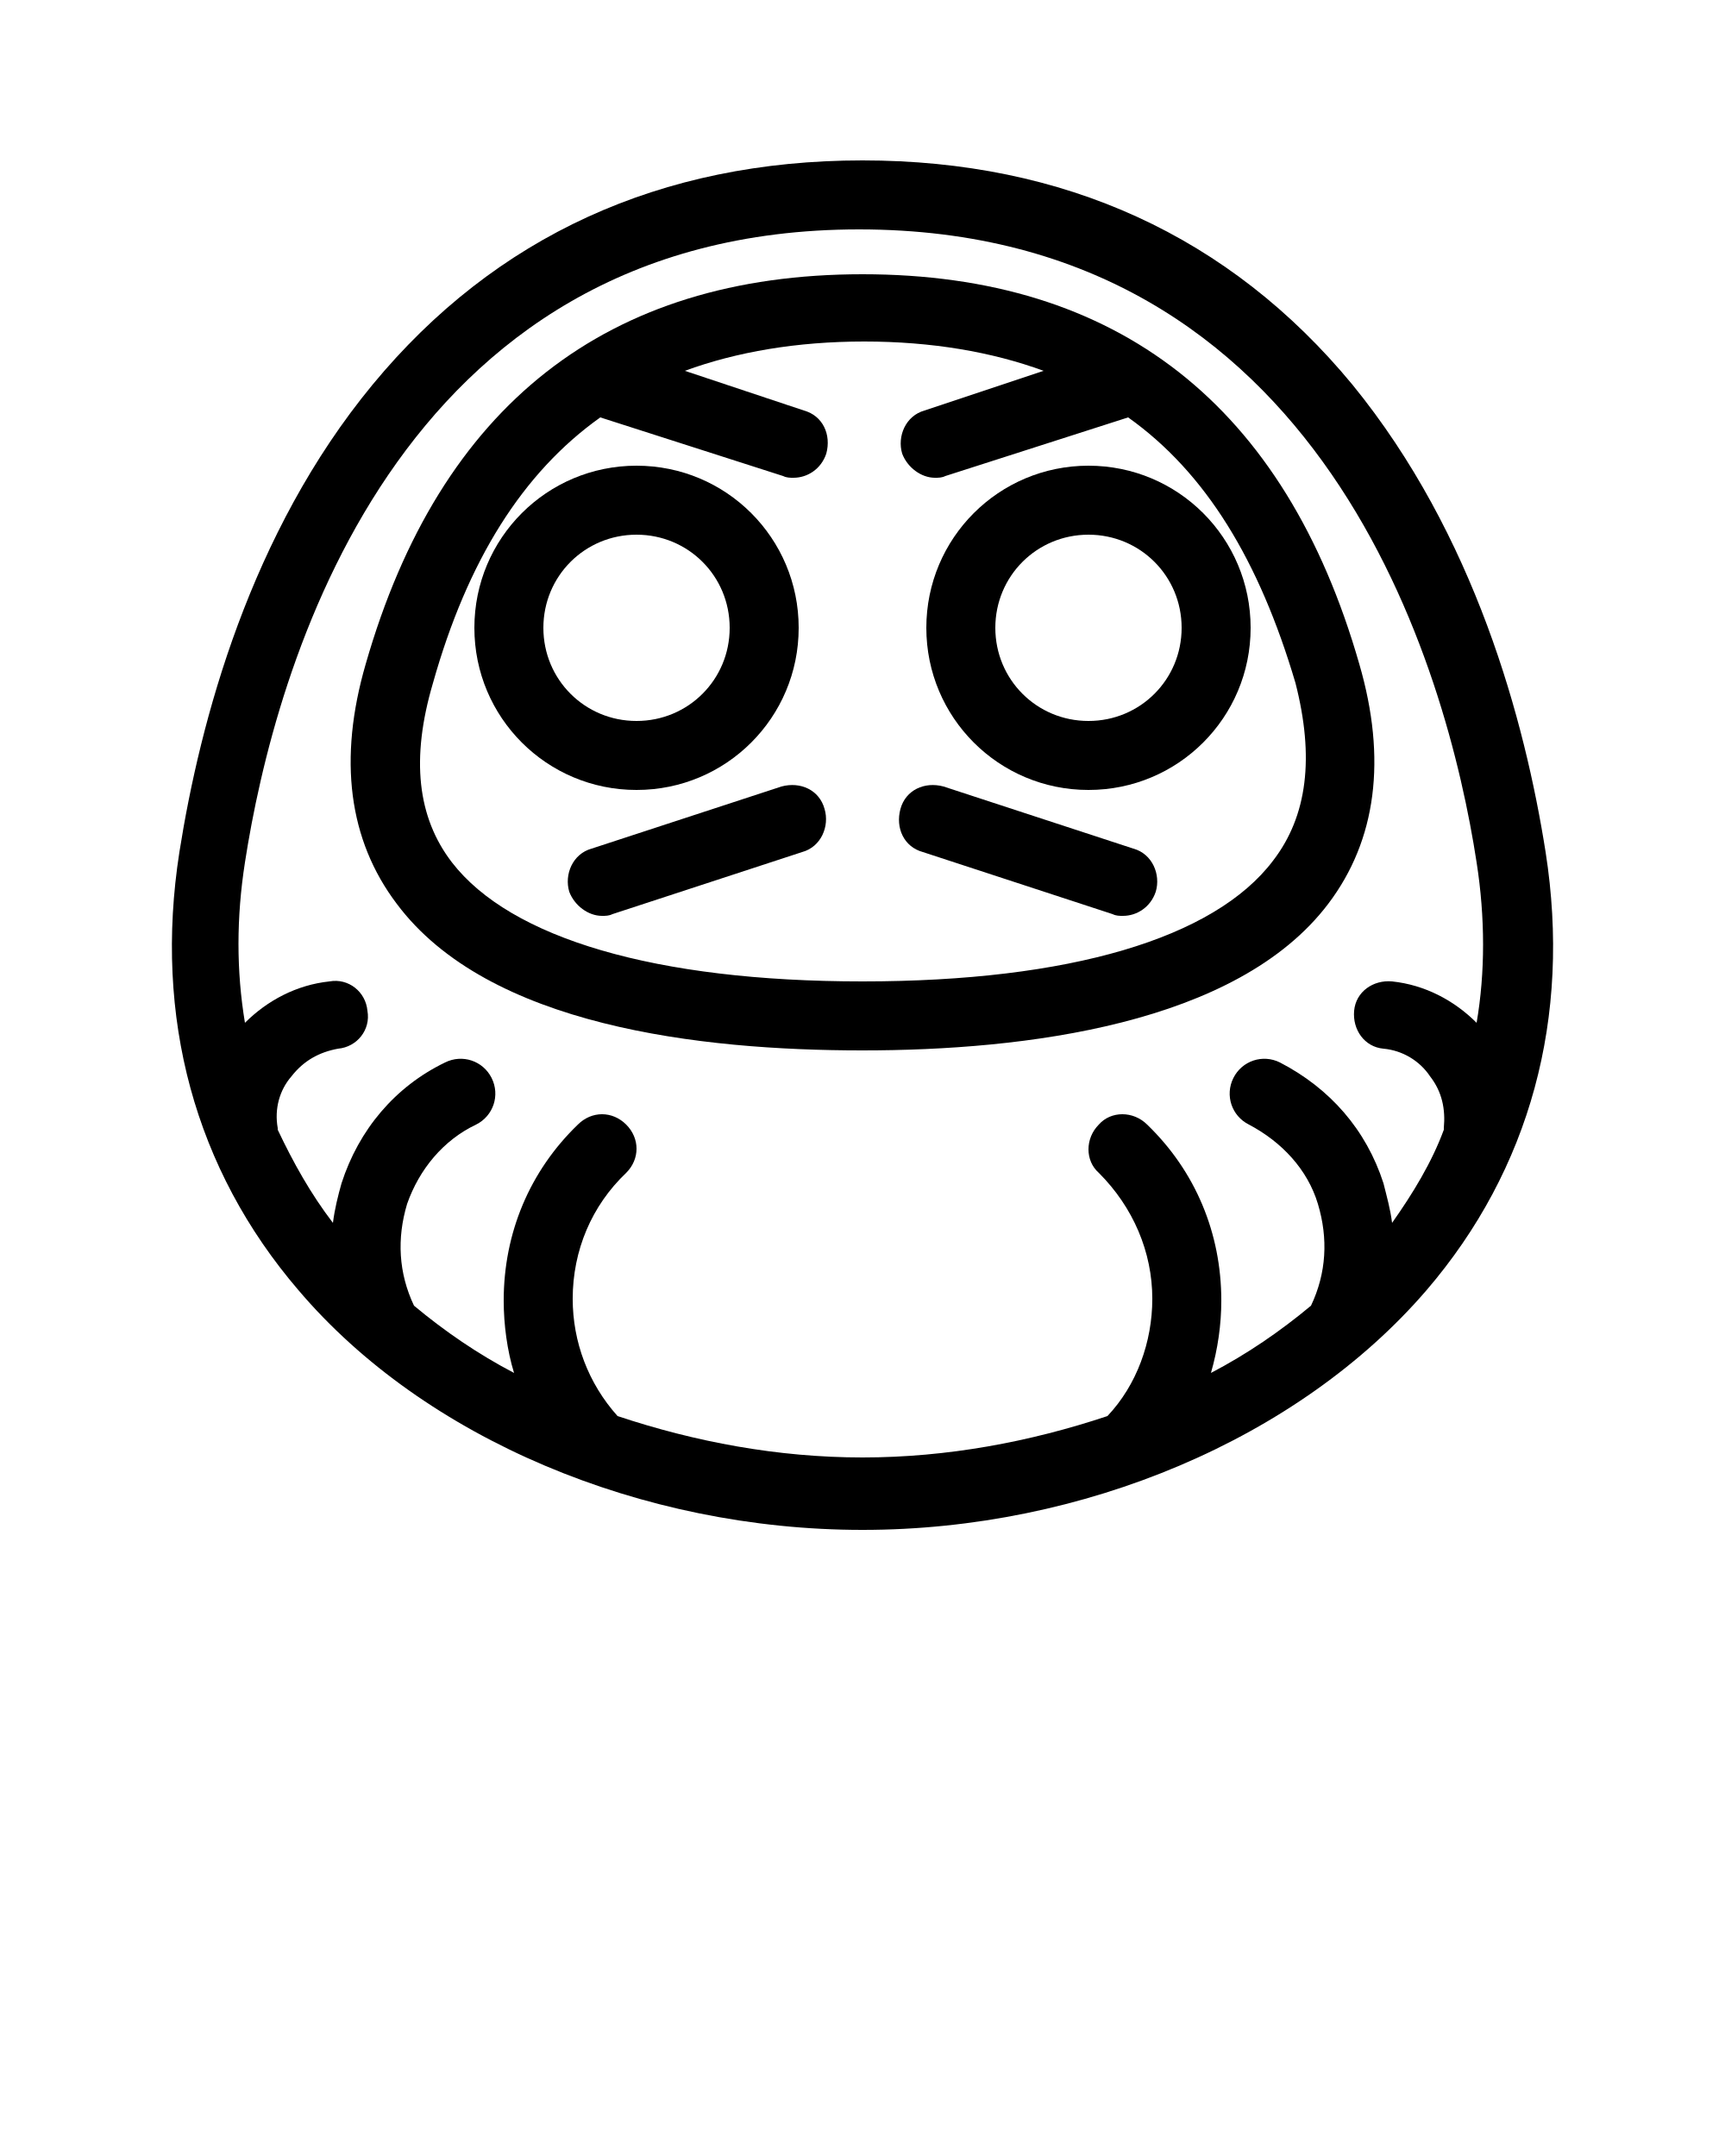
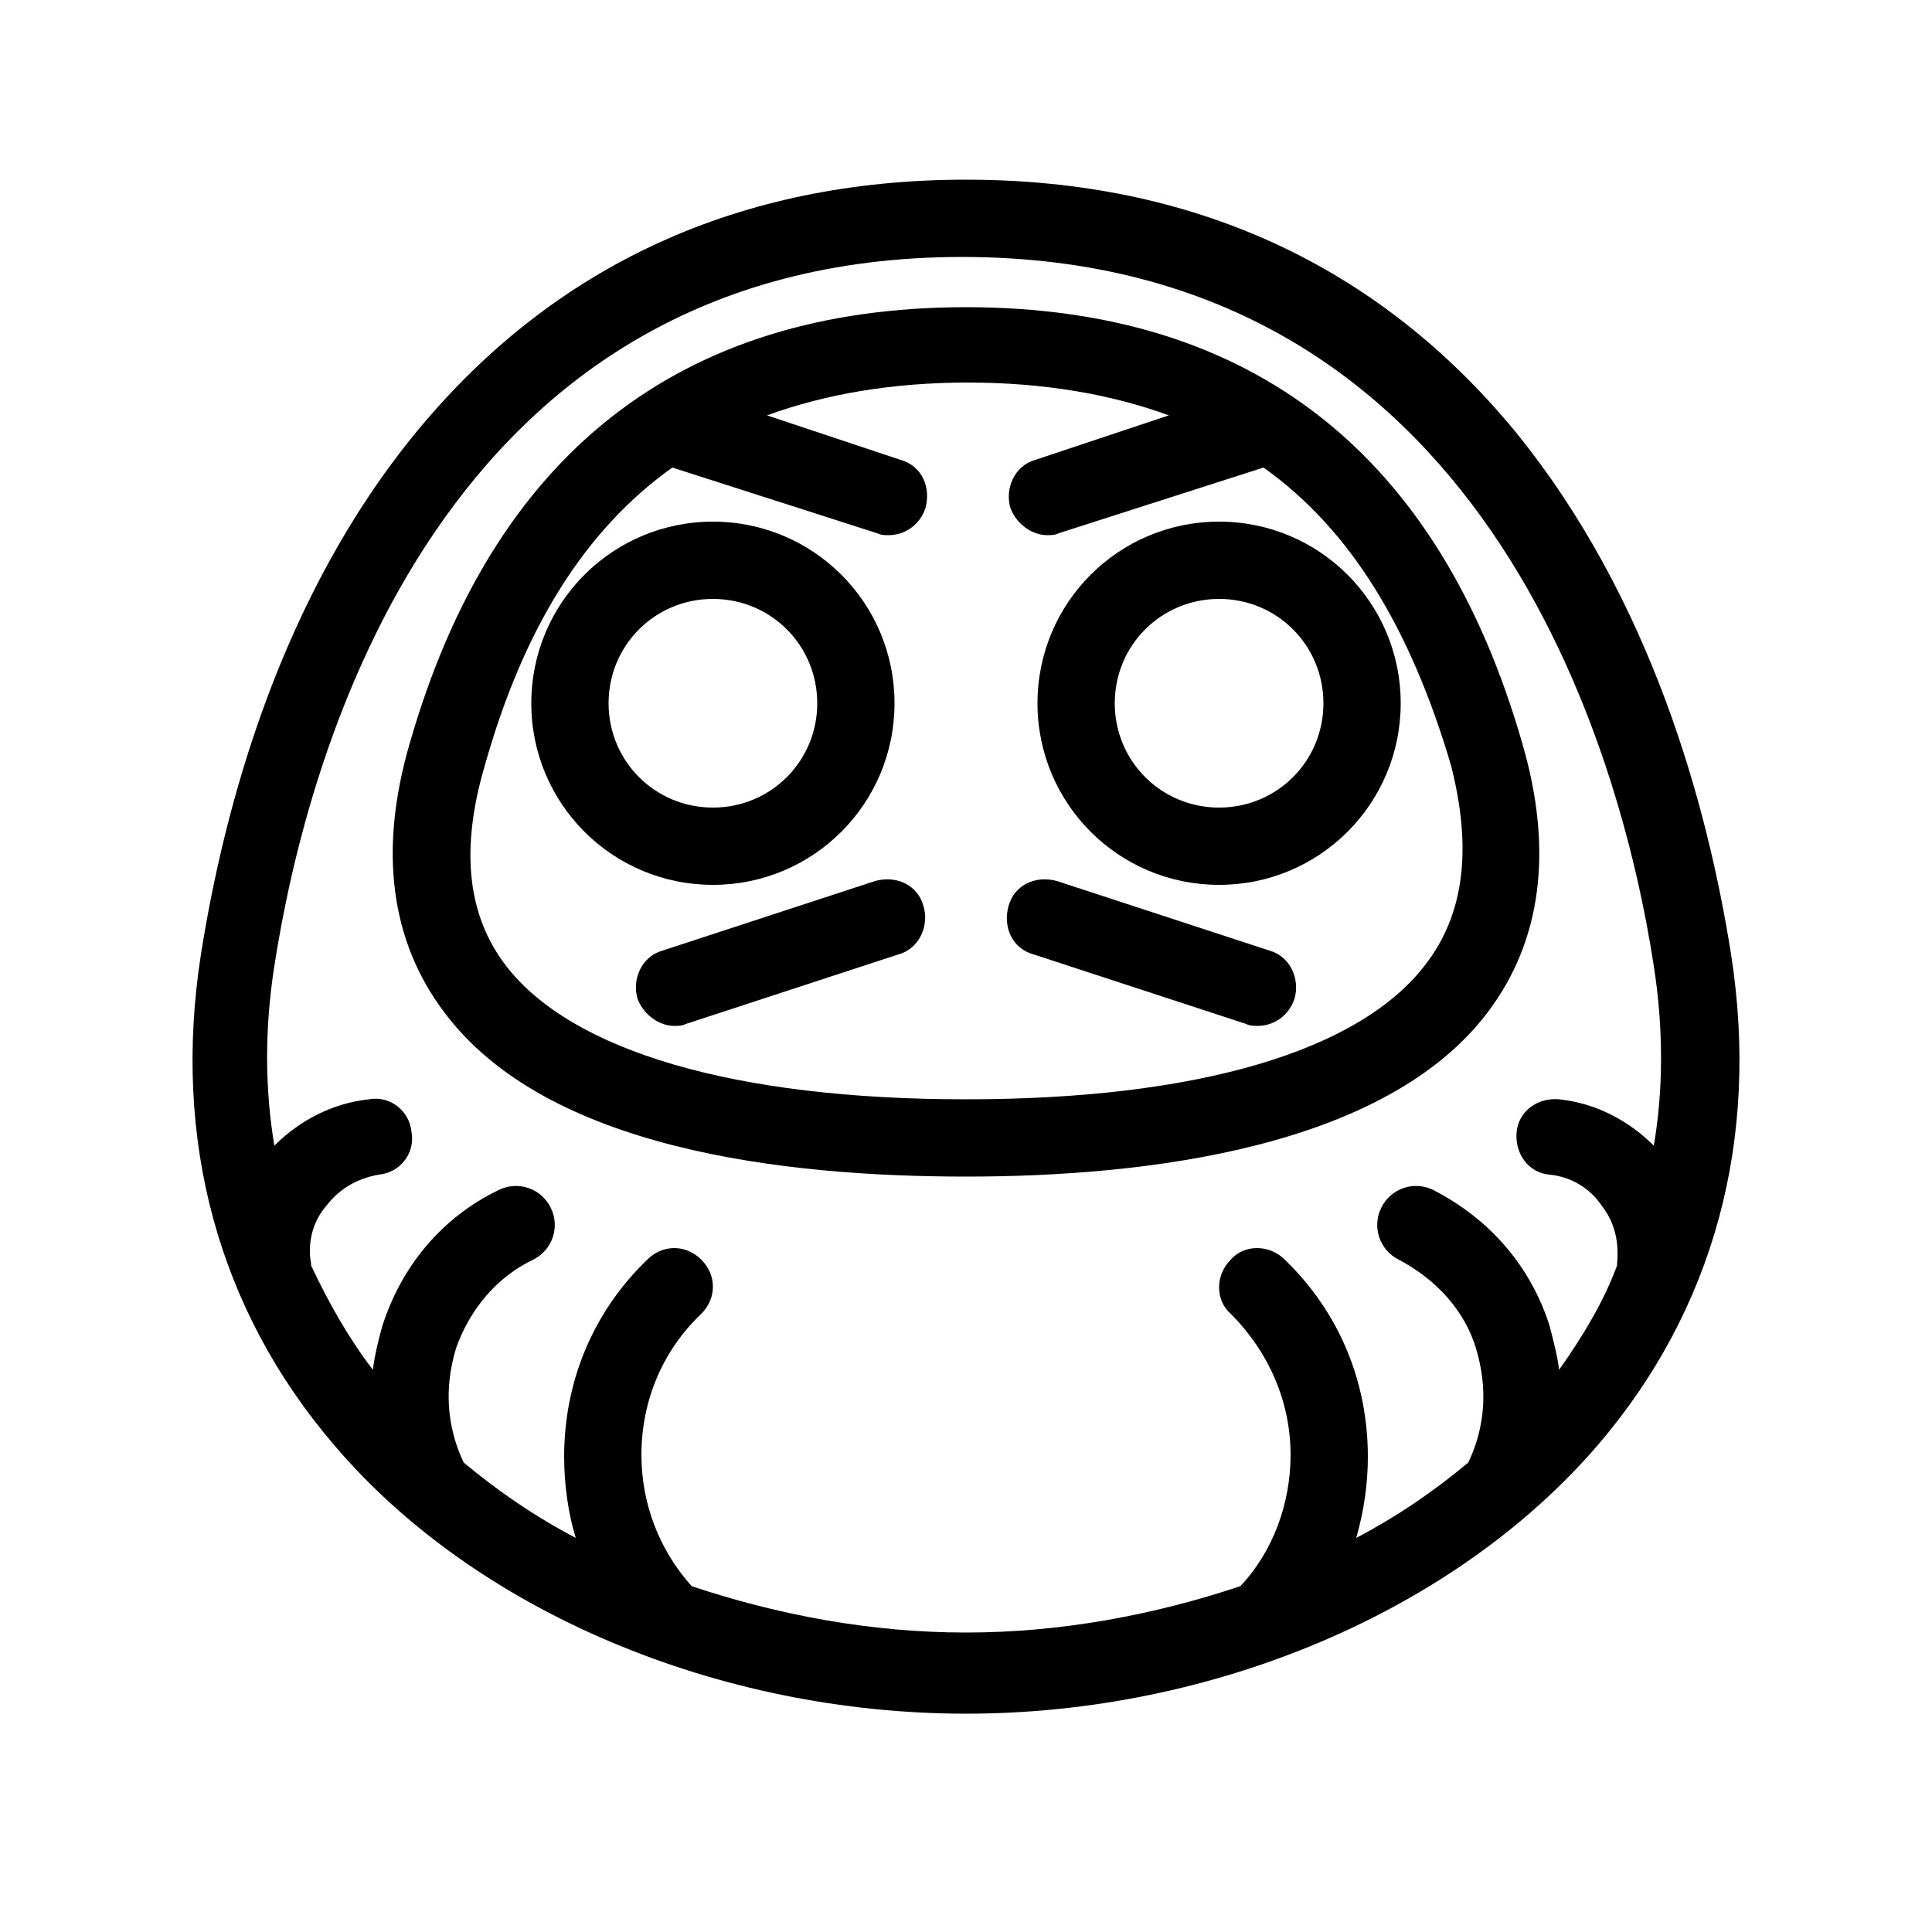
- <svg xmlns="http://www.w3.org/2000/svg" version="1.1" x="0px" y="0px" viewBox="0 0 100 125" style="enable-background:new 0 0 100 100;" xml:space="preserve">
+ <svg xmlns="http://www.w3.org/2000/svg" version="1.1" x="0px" y="0px" viewBox="0 0 100 100" style="enable-background:new 0 0 100 100;" xml:space="preserve">
  <g>
    <path d="M89.6,49.4C89.6,49.4,89.6,49.4,89.6,49.4c-1.2-7.6-4.1-18.4-11.2-27.1c-7.1-8.6-16.7-13-28.4-13s-21.3,4.4-28.4,13   c-7.1,8.6-10,19.5-11.2,27.1c-1.5,9.6,0.9,18.4,6.9,25.4c7.3,8.6,19.9,13.9,32.7,13.9s25.3-5.3,32.7-13.9   C88.7,67.8,91.1,59,89.6,49.4z M80.7,70.9c-0.1-0.8-0.3-1.5-0.5-2.3c-1-3.1-3.1-5.5-6-7c-1-0.5-2.2-0.1-2.7,0.9   c-0.5,1-0.1,2.2,0.9,2.7c1.9,1,3.4,2.6,4,4.6c0.6,2,0.5,4-0.4,5.9c-1.8,1.5-3.7,2.8-5.8,3.9c0.4-1.4,0.6-2.8,0.6-4.2   c0-3.9-1.5-7.5-4.3-10.2c-0.8-0.8-2.1-0.8-2.8,0c-0.8,0.8-0.8,2.1,0,2.8c2,2,3.1,4.6,3.1,7.3c0,2.5-0.9,5-2.6,6.8   c-4.5,1.5-9.3,2.4-14.2,2.4s-9.7-0.9-14.2-2.4c-1.7-1.9-2.6-4.3-2.6-6.8c0-2.8,1.1-5.4,3.1-7.3c0.8-0.8,0.8-2,0-2.8   c-0.8-0.8-2-0.8-2.8,0c-2.8,2.7-4.3,6.3-4.3,10.2c0,1.4,0.2,2.9,0.6,4.2c-2.1-1.1-4-2.4-5.8-3.9c-0.9-1.9-1-3.9-0.4-5.9   c0.7-2,2.1-3.7,4-4.6c1-0.5,1.4-1.7,0.9-2.7c-0.5-1-1.7-1.4-2.7-0.9c-2.9,1.4-5,3.9-6,7c-0.2,0.7-0.4,1.5-0.5,2.3   c-1.3-1.7-2.3-3.5-3.2-5.4c0,0,0,0,0-0.1c-0.2-1.1,0.1-2.2,0.8-3c0.7-0.9,1.6-1.4,2.7-1.6c1.1-0.1,1.9-1.1,1.7-2.2   c-0.1-1.1-1.1-1.9-2.2-1.7c-1.9,0.2-3.6,1.1-4.9,2.4c-0.5-3-0.5-6.1,0-9.3c1.7-11,8.6-36.7,35.6-36.7S83.9,38.9,85.6,50   c0.5,3.2,0.5,6.4,0,9.3c-1.3-1.3-3-2.2-4.9-2.4c-1.1-0.1-2.1,0.6-2.2,1.7s0.6,2.1,1.7,2.2c1.1,0.1,2.1,0.7,2.7,1.6   c0.7,0.9,0.9,1.9,0.8,3c0,0,0,0,0,0.1C83,67.4,81.9,69.2,80.7,70.9z" />
    <path d="M78.8,38.5c-4.3-15-14-22.6-28.8-22.6c0,0,0,0,0,0c-14.8,0-24.5,7.6-28.8,22.6c-1.6,5.5-1,10.2,1.8,13.9   c5.3,7.1,17.6,8.5,27,8.5c9.4,0,21.7-1.5,27-8.5C79.8,48.7,80.4,44,78.8,38.5z M73.8,49.9C70.4,54.4,62,56.9,50,56.9   c-12,0-20.4-2.5-23.8-6.9c-2-2.6-2.4-6-1.1-10.4c2-7.1,5.2-12.2,9.7-15.4l10.6,3.4c0.2,0.1,0.4,0.1,0.6,0.1c0.8,0,1.6-0.5,1.9-1.4   c0.3-1.1-0.2-2.2-1.3-2.5l-6.9-2.3c3-1.1,6.5-1.7,10.4-1.7c0,0,0,0,0,0c3.9,0,7.4,0.6,10.4,1.7l-6.9,2.3c-1.1,0.3-1.6,1.5-1.3,2.5   c0.3,0.8,1.1,1.4,1.9,1.4c0.2,0,0.4,0,0.6-0.1l10.6-3.4c4.5,3.2,7.6,8.3,9.7,15.4C76.2,43.9,75.8,47.3,73.8,49.9z" />
    <path d="M46.3,36.4c0-5.2-4.2-9.4-9.4-9.4s-9.4,4.2-9.4,9.4s4.2,9.4,9.4,9.4S46.3,41.6,46.3,36.4z M31.5,36.4c0-3,2.4-5.4,5.4-5.4   s5.4,2.4,5.4,5.4s-2.4,5.4-5.4,5.4S31.5,39.4,31.5,36.4z" />
    <path d="M63.1,27c-5.2,0-9.4,4.2-9.4,9.4s4.2,9.4,9.4,9.4c5.2,0,9.4-4.2,9.4-9.4S68.3,27,63.1,27z M63.1,41.8c-3,0-5.4-2.4-5.4-5.4   s2.4-5.4,5.4-5.4c3,0,5.4,2.4,5.4,5.4S66.1,41.8,63.1,41.8z" />
    <path d="M45.3,45.6l-11,3.6c-1.1,0.3-1.6,1.5-1.3,2.5c0.3,0.8,1.1,1.4,1.9,1.4c0.2,0,0.4,0,0.6-0.1l11-3.6c1.1-0.3,1.6-1.5,1.3-2.5   C47.5,45.8,46.4,45.3,45.3,45.6z" />
    <path d="M65.7,49.2l-11-3.6c-1.1-0.3-2.2,0.2-2.5,1.3c-0.3,1.1,0.2,2.2,1.3,2.5l11,3.6c0.2,0.1,0.4,0.1,0.6,0.1   c0.8,0,1.6-0.5,1.9-1.4C67.3,50.7,66.8,49.5,65.7,49.2z" />
  </g>
</svg>
